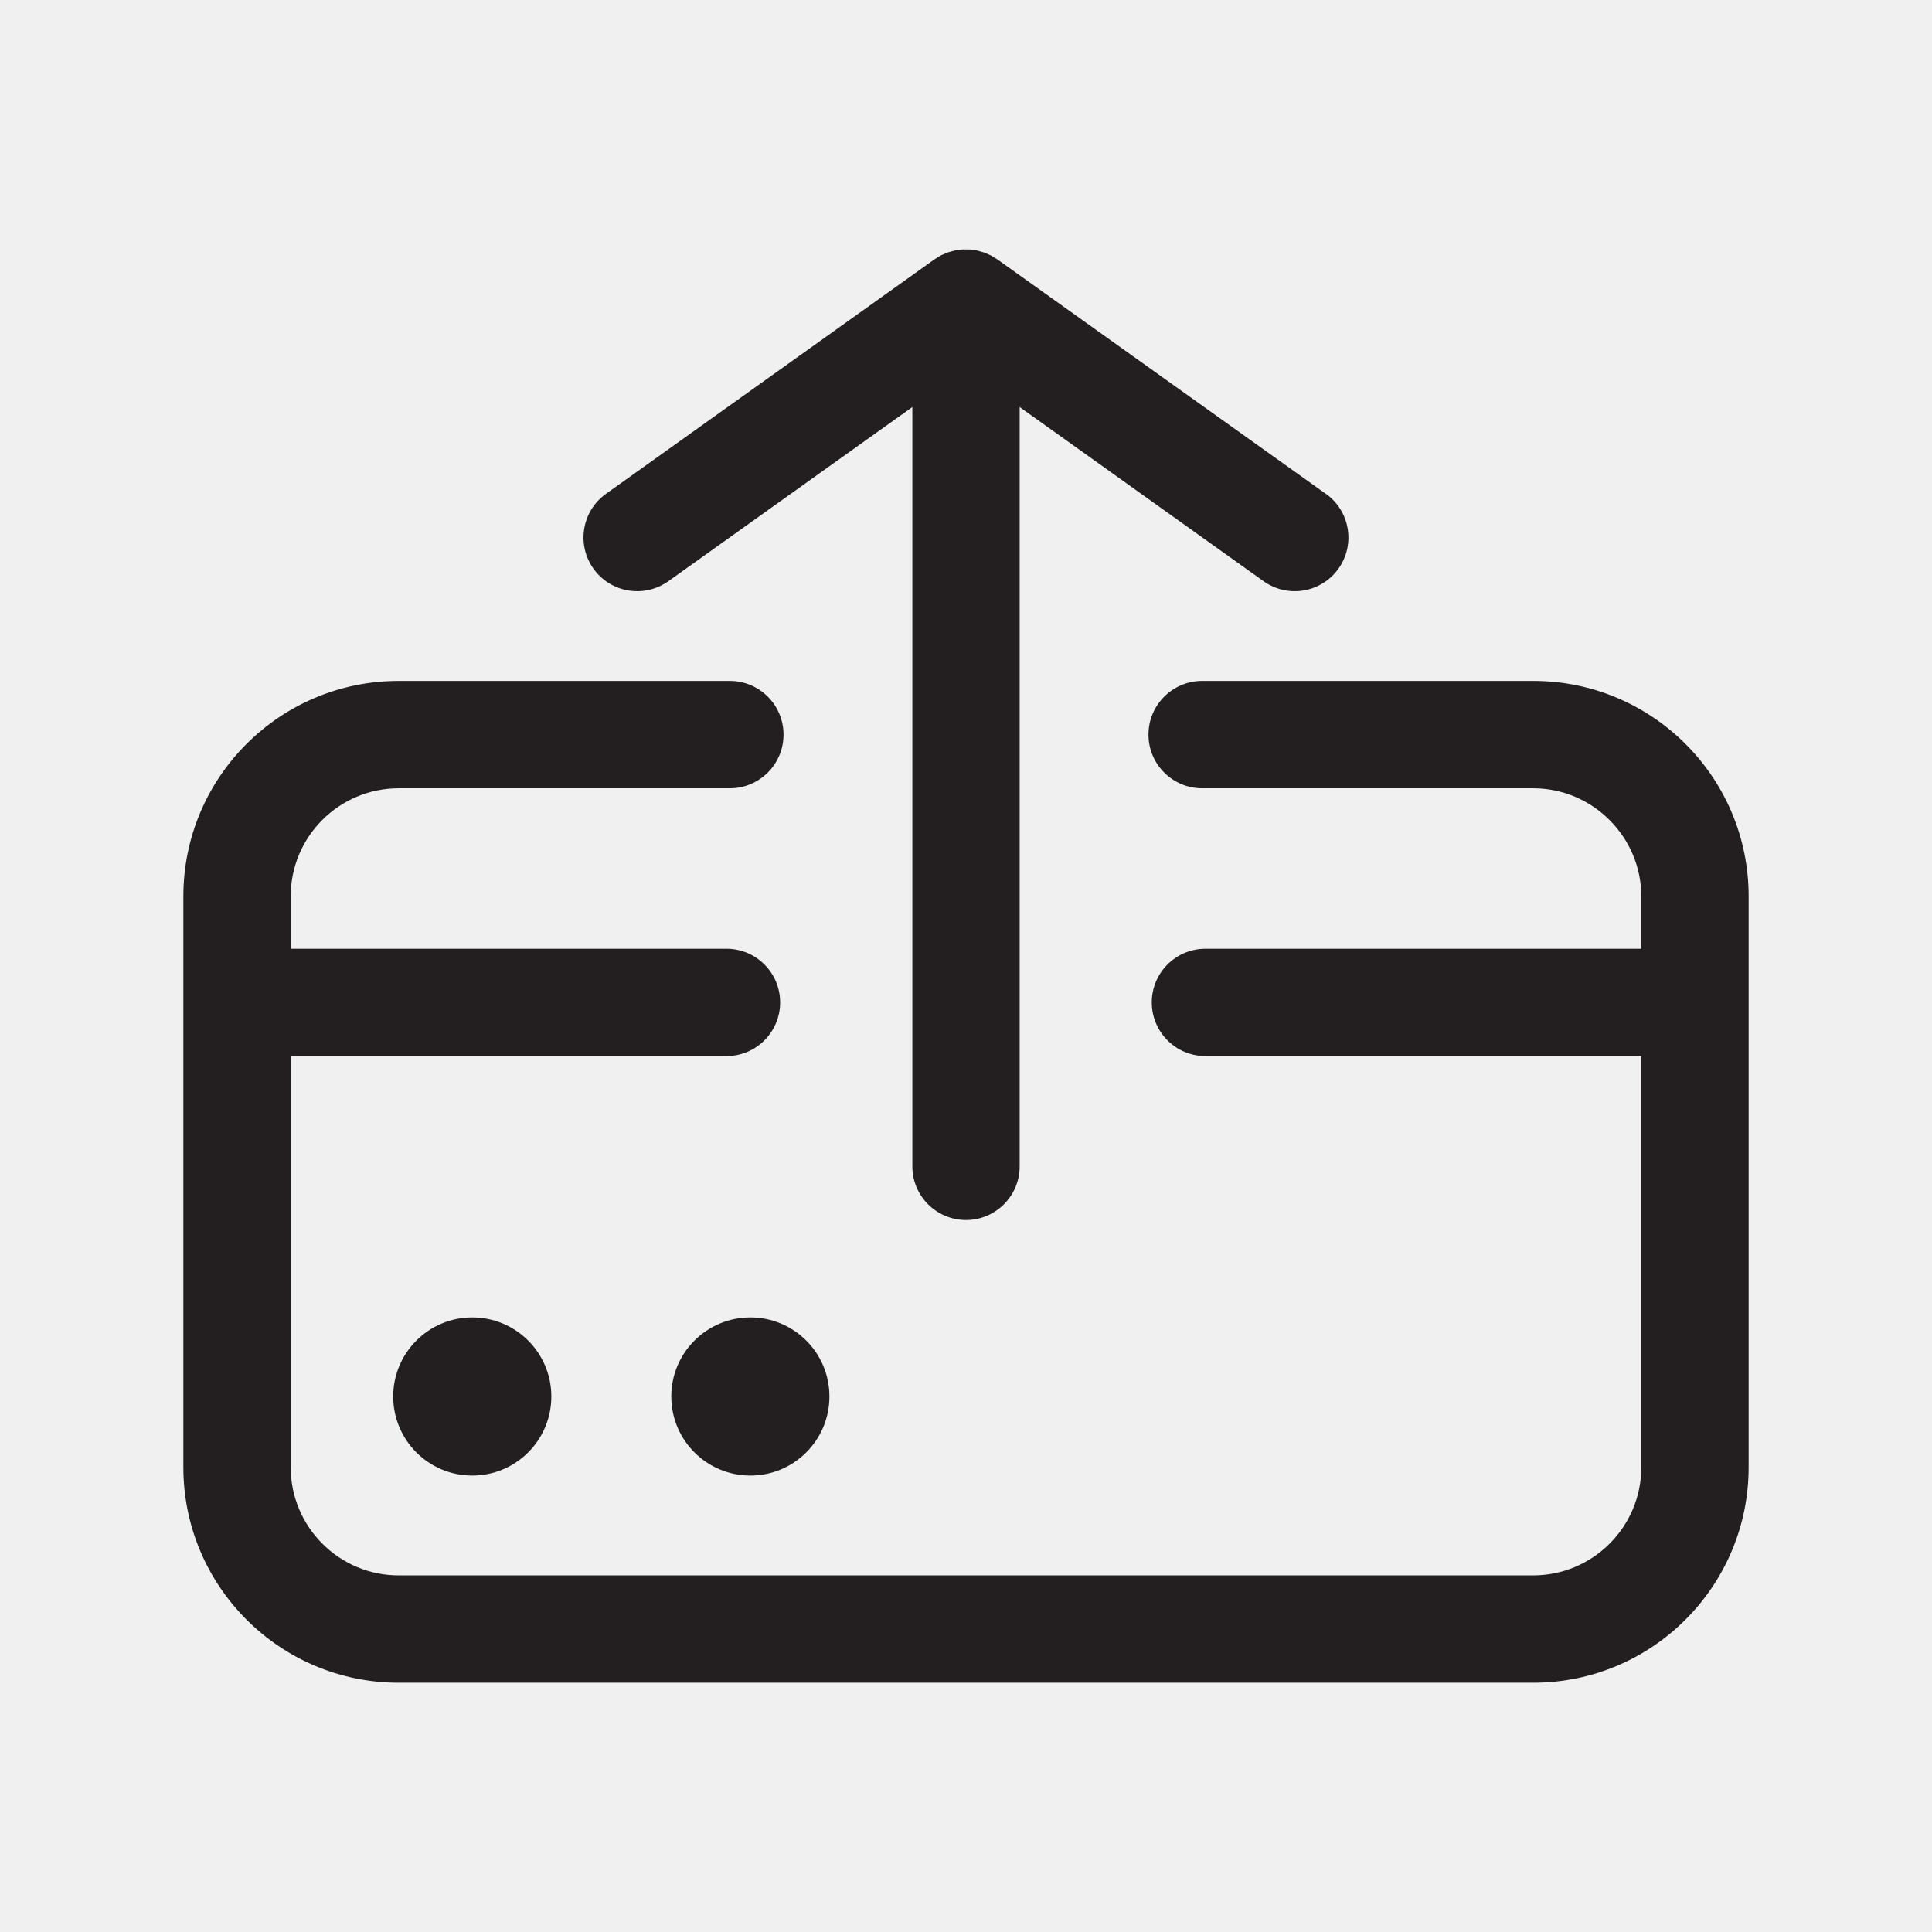
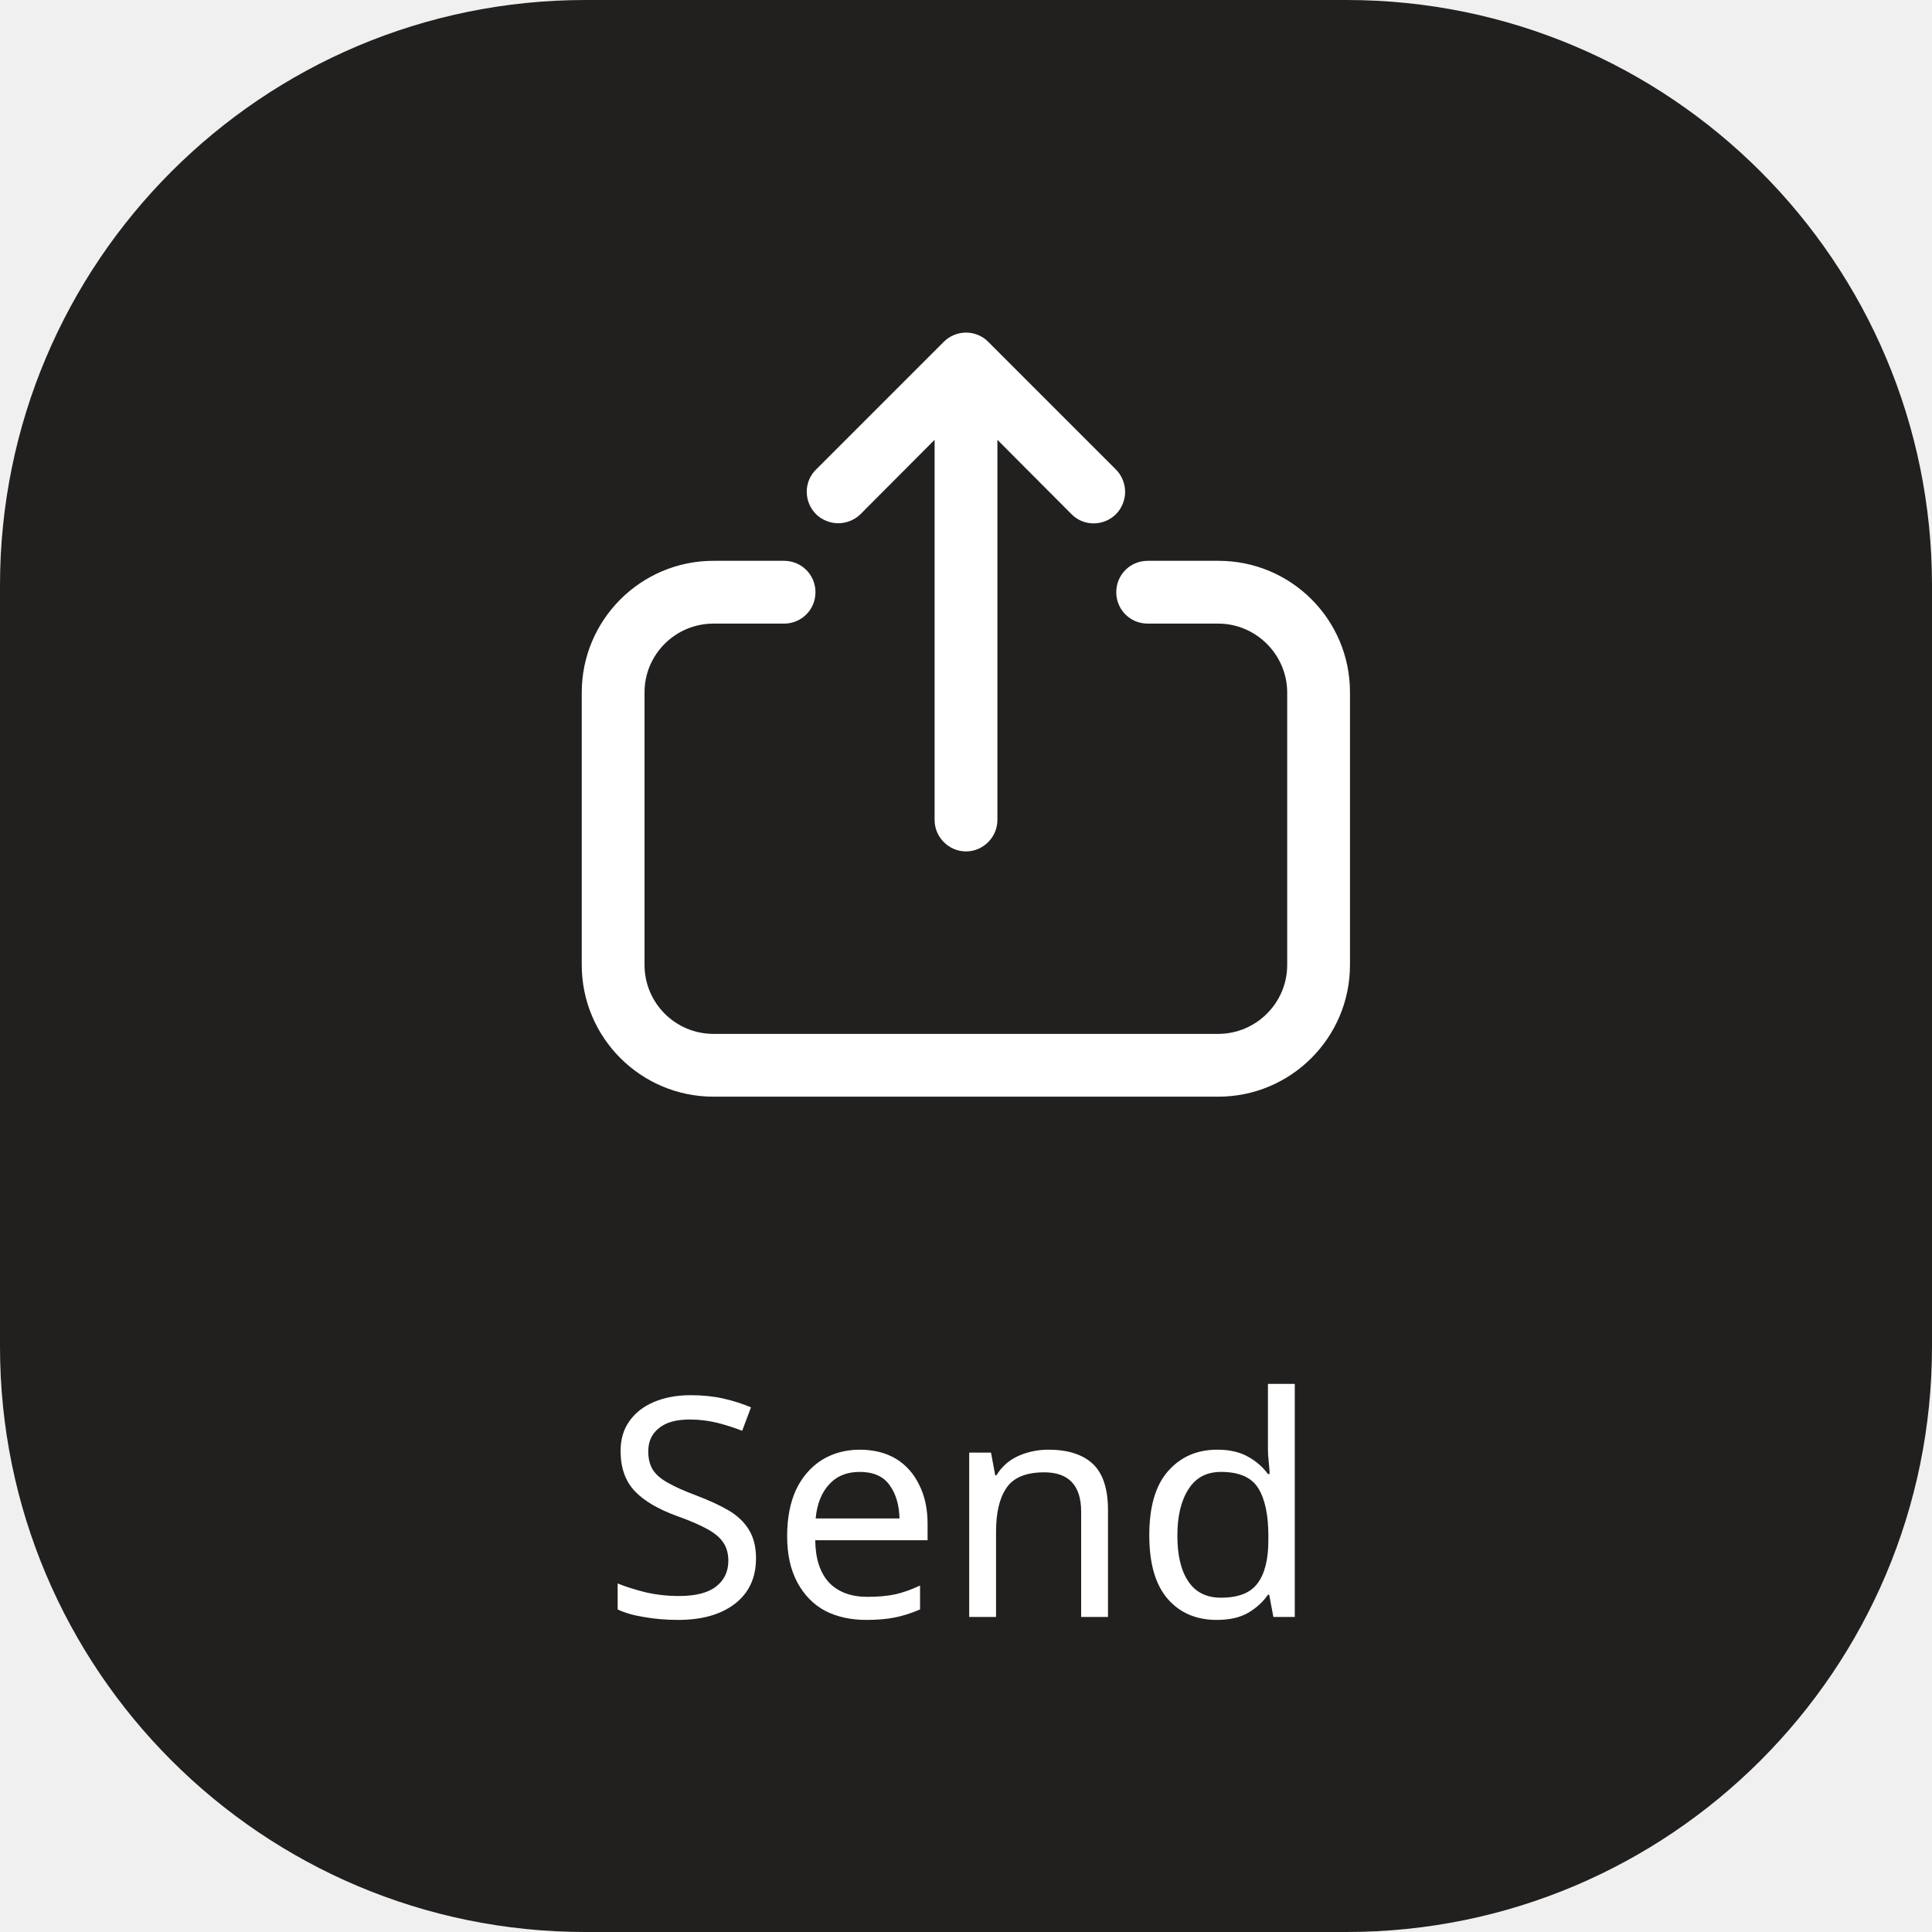
- <svg xmlns="http://www.w3.org/2000/svg" id="Layer_1" version="1.1" viewBox="0 0 216 216">
+ <svg xmlns="http://www.w3.org/2000/svg" id="Layer_1" version="1.1" viewBox="0 0 72 72">
  <defs>
    <style>
      .st0 {
-         fill: #231f20;
+         font-family: Archivo-Medium, Archivo;
+         font-size: 11.42px;
+         font-weight: 500;
      }

-       .st1 {
-         stroke-width: 6px;
-       }
- 
-       .st1, .st2 {
+       .st0, .st1 {
        fill: #fff;
      }

-       .st1, .st2, .st3 {
-         stroke: #231f20;
-         stroke-miterlimit: 10;
-       }
- 
-       .st4, .st3 {
-         fill: none;
-       }
- 
-       .st2, .st3 {
-         stroke-width: 12px;
+       .st2 {
+         fill: #221f1f;
      }
    </style>
  </defs>
+   <rect class="st2" width="72" height="72" rx="21.82" ry="21.82" />
+   <text class="st0" transform="translate(22.44 60.26)">
+     <tspan x="0" y="0">Send</tspan>
+   </text>
  <g>
-     <path class="st0" d="M694.26,76.82h-37.02c-3.31,0-6,2.69-6,6h0c0,3.31,2.69,6,6,6h37.01c6.65,0,12.09,5.44,12.09,12.09v63.82c0,6.67-5.43,12.09-12.09,12.09h-126.83c-6.66,0-12.08-5.42-12.08-12.09v-63.83c0-6.67,5.41-12.08,12.08-12.08h37.02c3.31,0,6-2.69,6-6h0c0-3.31-2.69-6-6-6h-37.02c-13.3,0-24.08,10.78-24.08,24.08v63.83c0,13.3,10.79,24.09,24.09,24.09h126.82c13.3,0,24.09-10.79,24.09-24.09v-63.83c0-13.3-10.78-24.08-24.08-24.08Z" />
-     <rect class="st0" x="549.33" y="106.76" width="60.72" height="12" rx="6" ry="6" />
-     <rect class="st0" x="651.61" y="106.76" width="60.72" height="12" rx="6" ry="6" />
+     <path class="st1" d="M45.41,20.9h-2.64c-.65,0-1.17.52-1.17,1.17h0c0,.65.52,1.17,1.17,1.17h2.63c1.41,0,2.57,1.16,2.57,2.57v10.15c0,1.42-1.16,2.57-2.57,2.57h-18.81c-1.42,0-2.57-1.15-2.57-2.57v-10.16c0-1.41,1.15-2.56,2.57-2.56h2.63c.65,0,1.17-.52,1.17-1.17h0c0-.65-.52-1.17-1.17-1.17h-2.63c-2.71,0-4.91,2.2-4.91,4.91v10.15c0,2.71,2.2,4.91,4.91,4.91h18.81c2.71,0,4.91-2.2,4.91-4.91v-10.16c0-2.71-2.19-4.9-4.9-4.9Z" />
+     <path class="st1" d="M41.93,18.33c0,.3-.12.61-.34.83-.46.46-1.21.46-1.66,0l-2.76-2.77v14.17c0,.64-.53,1.17-1.17,1.17s-1.17-.53-1.17-1.17v-14.17l-2.76,2.77c-.22.22-.53.34-.83.34s-.61-.12-.83-.34c-.46-.46-.46-1.21,0-1.66l4.76-4.76c.46-.46,1.21-.46,1.66,0l4.76,4.76c.22.22.34.53.34.83Z" />
  </g>
-   <path class="st0" d="M671.08,55.9l-36.76-26.24s0,0-.01,0c-.1-.07-.2-.12-.31-.19-.14-.08-.27-.18-.41-.25,0,0,0,0-.01,0-.08-.04-.15-.06-.23-.1-.17-.08-.34-.16-.52-.22-.11-.04-.22-.06-.32-.09-.15-.04-.31-.1-.46-.13-.12-.02-.24-.03-.36-.05-.15-.02-.3-.05-.45-.06-.12,0-.24,0-.35,0-.15,0-.31,0-.46,0-.12,0-.23.03-.35.05-.15.02-.3.03-.46.06-.13.03-.25.07-.38.1-.14.04-.27.07-.41.11-.16.06-.31.13-.46.2-.1.04-.19.08-.29.12,0,0,0,0-.01,0-.13.06-.24.15-.36.22-.12.07-.24.14-.35.22,0,0,0,0-.01,0l-36.76,26.24c-2.7,1.92-3.32,5.67-1.4,8.37,1.93,2.7,5.67,3.32,8.37,1.4l27.28-19.47v84.89c0,3.31,2.69,6,6,6s6-2.69,6-6V46.2l27.27,19.47c2.7,1.92,6.44,1.3,8.37-1.4,1.92-2.7,1.3-6.44-1.4-8.37Z" />
-   <circle class="st0" cx="575.64" cy="156.82" r="8.84" />
-   <circle class="st0" cx="606.73" cy="156.82" r="8.84" />
-   <g>
-     <path class="st0" d="M457.59,76.82h-37.02c-3.31,0-6,2.69-6,6h0c0,3.31,2.69,6,6,6h37.01c6.65,0,12.09,5.44,12.09,12.09v63.82c0,6.67-5.43,12.09-12.09,12.09h-126.83c-6.66,0-12.08-5.42-12.08-12.09v-63.83c0-6.67,5.41-12.08,12.08-12.08h37.02c3.31,0,6-2.69,6-6h0c0-3.31-2.69-6-6-6h-37.02c-13.3,0-24.08,10.78-24.08,24.08v63.83c0,13.3,10.79,24.09,24.09,24.09h126.82c13.3,0,24.09-10.79,24.09-24.09v-63.83c0-13.3-10.78-24.08-24.08-24.08Z" />
-     <rect class="st0" x="306.67" y="106.76" width="34.33" height="12" rx="6" ry="6" />
-     <rect class="st0" x="447.34" y="106.76" width="34.33" height="12" rx="6" ry="6" />
-   </g>
-   <path class="st0" d="M353.92,109.74l36.76,26.24s0,0,.01,0c.1.07.2.12.31.19.14.08.27.18.41.25,0,0,0,0,.01,0,.08.04.15.06.23.1.17.08.34.16.52.22.11.04.22.06.32.09.15.04.31.1.46.13.12.02.24.03.36.05.15.02.3.05.45.06.12,0,.24,0,.35,0,.15,0,.31,0,.46,0,.12,0,.23-.03.35-.05.15-.02.3-.03.46-.06.13-.03.25-.07.38-.1.14-.04.27-.07.41-.11.16-.06.31-.13.46-.2.1-.04.19-.08.29-.12,0,0,0,0,.01,0,.13-.06.24-.15.36-.22.12-.07.24-.14.35-.22,0,0,0,0,.01,0l36.76-26.24c2.7-1.92,3.32-5.67,1.4-8.37-1.93-2.7-5.67-3.32-8.37-1.4l-27.28,19.47V34.56c0-3.31-2.69-6-6-6s-6,2.69-6,6v84.89l-27.27-19.47c-2.7-1.92-6.44-1.3-8.37,1.4-1.92,2.7-1.3,6.44,1.4,8.37Z" />
-   <circle class="st0" cx="338.97" cy="156.82" r="8.84" />
-   <circle class="st0" cx="370.06" cy="156.82" r="8.84" />
-   <rect class="st3" x="26.5" y="265.04" width="163" height="164.67" rx="18.08" ry="18.08" />
-   <rect class="st0" x="44.78" y="283.51" width="126.43" height="127.73" rx="12.06" ry="12.06" />
-   <g>
-     <rect class="st1" x="55.66" y="381.39" width="43.96" height="14.92" rx="5.5" ry="5.5" />
-     <rect class="st1" x="55.66" y="366.47" width="43.96" height="14.92" rx="5.5" ry="5.5" />
-     <rect class="st1" x="65.7" y="351.55" width="43.96" height="14.92" rx="5.5" ry="5.5" />
-     <rect class="st1" x="55.66" y="336.63" width="43.96" height="14.92" rx="5.5" ry="5.5" />
-   </g>
-   <path class="st2" d="M156.21,405.22l-49.31,7.85c-6.36,1.01-12.17-3.57-12.17-9.61v-96.36c0-4.75,3.66-8.81,8.67-9.61l49.31-7.85c6.36-1.01,12.17,3.57,12.17,9.61v96.36c0,4.75-3.66,8.81-8.67,9.61Z" />
-   <rect class="st1" x="-144.67" y="127.93" width="54" height="18.32" rx="-18.33" ry="-18.33" />
-   <rect class="st1" x="-144.67" y="109.6" width="54" height="18.32" rx="-18.33" ry="-18.33" />
-   <rect class="st1" x="-132.34" y="91.27" width="54" height="18.32" rx="-12.17" ry="-12.17" />
-   <rect class="st1" x="-144.67" y="72.95" width="54" height="18.32" rx="-18.33" ry="-18.33" />
-   <ellipse class="st0" cx="131.35" cy="353.48" rx="7.46" ry="13.42" />
-   <g>
-     <path class="st4" d="M351.98-327.85h-126.83c-6.66,0-12.08,5.42-12.08,12.08v128.5c0,6.66,5.42,12.08,12.08,12.08h126.83c6.66,0,12.08-5.42,12.08-12.08v-128.5c0-6.66-5.42-12.08-12.08-12.08ZM351.78-199.71c0,6.66-5.4,12.06-12.06,12.06h-2.61l-48.71,7.75c-.91.14-1.81.22-2.72.22-3.99,0-7.86-1.39-10.9-3.99-1.35-1.15-2.47-2.5-3.34-3.98h-34.04c-6.66,0-12.06-5.4-12.06-12.06v-103.61c0-6.66,5.4-12.06,12.06-12.06h102.31c6.66,0,12.06,5.4,12.06,12.06v103.61Z" />
-     <path d="M351.98-339.85h-126.83c-13.28,0-24.08,10.8-24.08,24.08v128.5c0,13.28,10.8,24.08,24.08,24.08h126.83c13.28,0,24.08-10.8,24.08-24.08v-128.5c0-13.28-10.8-24.08-24.08-24.08ZM364.06-187.26c0,6.66-5.42,12.08-12.08,12.08h-126.83c-6.66,0-12.08-5.42-12.08-12.08v-128.5c0-6.66,5.42-12.08,12.08-12.08h126.83c6.66,0,12.08,5.42,12.08,12.08v128.5Z" />
-     <path d="M339.72-315.38h-102.31c-6.66,0-12.06,5.4-12.06,12.06v103.61c0,6.66,5.4,12.06,12.06,12.06h34.04c-1.39-2.35-2.15-5.03-2.15-7.78v-4.15h-27.56c-4.69,0-8.5-3.81-8.5-8.5v-3.92c0-2.1.77-4.02,2.03-5.5-1.26-1.48-2.03-3.4-2.03-5.5v-3.92c0-4.69,3.81-8.5,8.5-8.5h1.92c-.24-.79-.38-1.63-.38-2.5v-3.92c0-.87.13-1.71.38-2.5h-1.92c-4.69,0-8.5-3.81-8.5-8.5v-3.92c0-4.69,3.81-8.5,8.5-8.5h27.56v-26.54c0-7.73,5.77-14.27,13.73-15.53l49.31-7.85c4.92-.79,9.89.59,13.61,3.77,3.49,2.98,5.5,7.27,5.5,11.76v96.36c0,7.73-5.78,14.27-13.73,15.53l-.6.1h2.61c6.66,0,12.06-5.4,12.06-12.06v-103.61c0-6.66-5.4-12.06-12.06-12.06Z" />
-     <path d="M241.72-202.59c-3.04,0-5.5-2.46-5.5-5.5v-3.92c0-1.38.51-2.63,1.35-3.6-.88-.5-1.66-1.14-2.31-1.91-1.26,1.48-2.03,3.4-2.03,5.5v3.92c0,4.69,3.81,8.5,8.5,8.5h27.56v-3h-27.56Z" />
-     <path d="M241.72-205.59c-1.38,0-2.5-1.12-2.5-2.5v-3.92c0-1.38,1.12-2.5,2.5-2.5h27.56s-27.56,0-27.56,0c-1.51,0-2.93-.4-4.16-1.09-.84.96-1.35,2.22-1.35,3.6v3.92c0,3.04,2.46,5.5,5.5,5.5h27.56v-3h-27.56Z" />
-     <path d="M237.57-219.41c-.84-.96-1.35-2.22-1.35-3.6v-3.92c0-3.04,2.46-5.5,5.5-5.5h3.58c-.74-.87-1.31-1.88-1.66-3h-1.92c-4.69,0-8.5,3.81-8.5,8.5v3.92c0,2.1.77,4.02,2.03,5.5.65-.76,1.43-1.41,2.31-1.91Z" />
-     <path d="M237.57-215.6c1.01-1.16,2.49-1.9,4.15-1.9h27.56s-27.56,0-27.56,0c-1.66,0-3.15-.74-4.15-1.9-.88.5-1.66,1.14-2.31,1.91.65.76,1.43,1.41,2.31,1.91Z" />
-     <path d="M269.29-214.51v-3h-27.56c-1.66,0-3.15.74-4.15,1.9,1.23.69,2.65,1.09,4.16,1.09h27.56Z" />
-     <path d="M269.29-220.5h0s-27.56,0-27.56,0c-1.38,0-2.5-1.12-2.5-2.5v-3.92c0-1.38,1.12-2.5,2.5-2.5h27.56s-17.52,0-17.52,0c-2.59,0-4.9-1.17-6.47-3h-3.58c-3.04,0-5.5,2.46-5.5,5.5v3.92c0,1.38.51,2.63,1.35,3.6,1.23-.69,2.65-1.09,4.16-1.09h27.56Z" />
-     <path d="M241.72-220.5c-1.51,0-2.93.4-4.16,1.09,1.01,1.16,2.49,1.9,4.15,1.9h27.56v-3h-27.56Z" />
-     <path d="M246.26-237.93v-3.92c0-.9.22-1.75.61-2.5h-3.23c-.24.79-.38,1.63-.38,2.5v3.92c0,.87.13,1.71.38,2.5h3.23c-.39-.75-.61-1.6-.61-2.5Z" />
-     <path d="M269.29-232.42h0s-17.52,0-17.52,0c-2.13,0-3.98-1.22-4.89-3h-3.23c.34,1.12.92,2.13,1.66,3h23.99Z" />
-     <path d="M251.76-229.43h17.52v-3h-23.99c1.56,1.83,3.88,3,6.47,3Z" />
-     <path d="M269.29-235.43h-17.52c-1.38,0-2.5-1.12-2.5-2.5v-3.92c0-1.38,1.12-2.5,2.5-2.5h17.52s-22.42,0-22.42,0c-.39.75-.61,1.6-.61,2.5v3.92c0,.9.22,1.75.61,2.5h22.42Z" />
-     <path d="M246.87-235.42c.91,1.78,2.76,3,4.89,3h17.52v-3h-22.42Z" />
-     <path d="M241.72-247.35c-3.04,0-5.5-2.46-5.5-5.5v-3.92c0-3.04,2.46-5.5,5.5-5.5h27.56v-3h-27.56c-4.69,0-8.5,3.81-8.5,8.5v3.92c0,4.69,3.81,8.5,8.5,8.5h1.92c.34-1.12.92-2.13,1.66-3h-3.58Z" />
-     <path d="M251.76-247.34h17.52s-23.99,0-23.99,0c-.74.87-1.31,1.88-1.66,3h3.23c.91-1.78,2.76-3,4.89-3Z" />
-     <path d="M269.29-247.34h-17.52c-2.13,0-3.98,1.22-4.89,3h22.42v-3Z" />
-     <path d="M251.76-250.34h17.52s-27.56,0-27.56,0c-1.38,0-2.5-1.12-2.5-2.5v-3.92c0-1.38,1.12-2.5,2.5-2.5h27.56v-3h-27.56c-3.04,0-5.5,2.46-5.5,5.5v3.92c0,3.04,2.46,5.5,5.5,5.5h3.58c1.56-1.83,3.88-3,6.47-3Z" />
-     <path d="M251.76-250.34c-2.59,0-4.9,1.17-6.47,3h23.99v-3h-17.52Z" />
-     <path d="M287.45-185.83c-2.97.47-5.8-.28-7.99-1.82h-8.02c.88,1.48,2,2.83,3.34,3.98,3.04,2.6,6.9,3.99,10.9,3.99.9,0,1.81-.07,2.72-.22l48.71-7.75h-38.19l-11.47,1.82Z" />
-     <path d="M275.29-195.43v-4.18c-.2.01-.4.03-.6.03h-5.4v4.15c0,2.76.76,5.43,2.15,7.78h8.02c-2.51-1.76-4.17-4.56-4.17-7.78Z" />
-     <path d="M351.44-203.28v-96.36c0-4.49-2-8.78-5.5-11.76-3.73-3.18-8.69-4.56-13.61-3.77l-49.31,7.85c-7.96,1.27-13.73,7.8-13.73,15.53v26.54h5.4c.2,0,.4.02.6.03v-26.57c0-4.75,3.66-8.81,8.67-9.61l49.31-7.85c6.36-1.01,12.17,3.57,12.17,9.61v96.36c0,4.75-3.66,8.81-8.67,9.61l-37.85,6.02h38.19l.6-.1c7.96-1.27,13.73-7.8,13.73-15.53Z" />
-     <path d="M269.29-214.5v8.92h5.4c.21,0,.41-.03.6-.08v-8.75c-.19-.05-.39-.08-.6-.08h-5.4Z" />
-     <path d="M275.29-199.62v-3c-.2.02-.4.03-.6.03h-5.4v3h5.4c.2,0,.4-.02.6-.03Z" />
-     <path d="M269.29-214.51h0s5.4,0,5.4,0c.21,0,.41.03.6.08v-.12c-.2.01-.4.03-.6.03h-5.4Z" />
-     <path d="M274.68-205.59h-5.4v3h5.4c.2,0,.4-.01.6-.03v-3.05c-.19.05-.39.08-.6.08Z" />
-     <path d="M275.29-220.59v-8.75c-.19-.05-.39-.08-.6-.08h-5.4v8.92h5.4c.21,0,.41-.03.6-.08Z" />
-     <path d="M275.29-217.47v-.07c-.2.02-.4.03-.6.03h-5.4s5.4,0,5.4,0c.2,0,.4.01.6.03Z" />
-     <path d="M274.68-214.51c.2,0,.4-.02.6-.03v-2.93c-.2-.02-.4-.03-.6-.03h-5.4v3h5.4Z" />
-     <path d="M275.29-229.34v-.09h-6s5.4,0,5.4,0c.21,0,.41.03.6.08Z" />
-     <path d="M274.68-220.51h-5.4s5.4,0,5.4,0c.2,0,.4.02.6.03v-.12c-.19.05-.39.08-.6.08Z" />
-     <path d="M275.29-217.54v-2.93c-.2-.01-.4-.03-.6-.03h-5.4v3h5.4c.2,0,.4-.01.6-.03Z" />
-     <rect x="269.29" y="-244.34" width="6" height="8.92" />
-     <path d="M275.29-232.39v-.04h-6s5.4,0,5.4,0c.2,0,.4.01.6.03Z" />
-     <path d="M275.29-229.43v-2.96c-.2-.02-.4-.03-.6-.03h-5.4v3h6Z" />
-     <path d="M269.29-235.43h0s5.4,0,5.4,0c.2,0,.4.02.6.03v-.03h-6Z" />
-     <path d="M275.29-244.38c-.2.01-.4.03-.6.03h-5.4s6,0,6,0v-.03Z" />
-     <path d="M275.29-235.39c-.2-.01-.4-.03-.6-.03h-5.4v3h6v-2.97Z" />
-     <path d="M275.29-250.43v-8.75c-.19-.05-.39-.08-.6-.08h-5.4v8.92h5.4c.21,0,.41-.03.6-.08Z" />
-     <path d="M274.68-262.26c.2,0,.4.01.6.03v-3c-.2-.01-.4-.03-.6-.03h-5.4v3h5.4Z" />
-     <path d="M275.29-247.38c-.2.02-.4.03-.6.03h-5.4s6,0,6,0v-.04Z" />
-     <path d="M274.68-244.35c.2,0,.4-.02.6-.03v-2.97h-6v3h5.4Z" />
-     <path d="M274.68-250.35h-5.4s6,0,6,0v-.09c-.19.05-.39.08-.6.08Z" />
-     <path d="M274.68-259.26c.21,0,.41.03.6.08v-3.05c-.2-.02-.4-.03-.6-.03h-5.4v3h5.4Z" />
-     <path d="M275.29-247.38v-2.96h-6v3h5.4c.2,0,.4-.01.6-.03Z" />
-     <path d="M287.45-185.83l11.47-1.82h-19.46c2.19,1.54,5.03,2.3,7.99,1.82Z" />
-     <path d="M281.15-217.5c.05.05.09.11.14.16v-.32c-.04.05-.09.11-.14.16Z" />
-     <path d="M281.29-262.1v-29.69c0-1.8,1.52-3.35,3.61-3.68l49.31-7.85c.28-.04.55-.07.83-.07,1.16,0,2.26.39,3.11,1.12.48.41,1.29,1.3,1.29,2.63v96.36c0,1.8-1.52,3.35-3.62,3.68l-49.31,7.85c-1.45.23-2.88-.15-3.94-1.05-.48-.41-1.29-1.3-1.29-2.63v-7.31c-1.44,1.78-3.58,2.96-6,3.13v4.18c0,3.22,1.66,6.02,4.17,7.78h19.46l37.85-6.02c5.01-.8,8.67-4.86,8.67-9.61v-96.36c0-6.04-5.81-10.62-12.17-9.61l-49.31,7.85c-5.01.8-8.67,4.86-8.67,9.61v26.57c2.42.17,4.56,1.35,6,3.13Z" />
-     <path d="M277.18-208.09v-3.92c0-1.17-.81-2.15-1.9-2.42v8.75c1.09-.27,1.9-1.25,1.9-2.42Z" />
-     <path d="M281.29-202.75v-14.6c-.04-.05-.09-.11-.14-.16-.65.76-1.43,1.41-2.31,1.91.84.96,1.35,2.22,1.35,3.6v3.92c0,2.83-2.14,5.16-4.9,5.47v3c2.42-.17,4.56-1.35,6-3.13Z" />
-     <path d="M280.18-208.09v-3.92c0-1.38-.51-2.63-1.35-3.6-1.06.6-2.27.97-3.55,1.06v.12c1.09.27,1.9,1.25,1.9,2.42v3.92c0,1.17-.81,2.15-1.9,2.42v3.05c2.75-.3,4.9-2.63,4.9-5.47Z" />
-     <path d="M277.18-223.01v-3.92c0-1.17-.81-2.15-1.9-2.42v8.75c1.09-.27,1.9-1.25,1.9-2.42Z" />
-     <path d="M281.29-229.43h-1.71c.39.75.61,1.6.61,2.5v3.92c0,1.38-.51,2.63-1.35,3.6.88.5,1.66,1.14,2.31,1.91.05-.05.09-.11.14-.16v-11.76Z" />
-     <path d="M278.84-219.41c-.88,1.02-2.14,1.71-3.55,1.87v.07c1.42.15,2.67.85,3.55,1.87.88-.5,1.66-1.14,2.31-1.91-.65-.76-1.43-1.41-2.31-1.91Z" />
-     <path d="M275.29-217.47v2.93c1.28-.09,2.49-.46,3.55-1.06-.88-1.02-2.14-1.71-3.55-1.87Z" />
-     <path d="M280.18-223.01v-3.92c0-.9-.22-1.75-.61-2.5h-4.29v.09c1.09.27,1.9,1.25,1.9,2.42v3.92c0,1.17-.81,2.15-1.9,2.42v.12c1.28.09,2.49.46,3.55,1.06.84-.96,1.35-2.22,1.35-3.6Z" />
-     <path d="M278.84-219.41c-1.06-.6-2.27-.97-3.55-1.06v2.93c1.42-.15,2.67-.85,3.55-1.87Z" />
-     <rect x="275.29" y="-244.34" width="6" height="8.92" />
-     <path d="M281.15-232.43c.05.05.09.11.14.16v-.16h-.14Z" />
-     <path d="M281.29-247.5c-.04.06-.09.11-.14.16h.14v-.16Z" />
-     <path d="M279.58-229.43h1.71v-2.84c-.05-.06-.09-.11-.14-.16h-5.86v.04c1.88.2,3.47,1.35,4.29,2.96Z" />
-     <path d="M275.29-232.39v2.96h4.29c-.82-1.61-2.41-2.76-4.29-2.96Z" />
-     <path d="M281.29-244.34v-3h-.14c-1.44,1.69-3.52,2.8-5.86,2.97v.03h6Z" />
-     <path d="M281.15-232.43h.14v-3h-6v.03c2.34.17,4.42,1.28,5.86,2.97Z" />
-     <path d="M275.29-235.39v2.97h5.86c-1.44-1.69-3.52-2.8-5.86-2.97Z" />
-     <path d="M277.18-252.85v-3.92c0-1.17-.81-2.15-1.9-2.42v8.75c1.09-.27,1.9-1.25,1.9-2.42Z" />
-     <path d="M280.18-256.76v3.92c0,.9-.22,1.75-.61,2.5h1.71v-11.76c-1.44-1.78-3.58-2.96-6-3.13v3c2.75.3,4.9,2.63,4.9,5.47Z" />
-     <path d="M275.29-247.38v.04h5.86c.05-.05.09-.11.14-.16v-2.84h-1.71c-.82,1.61-2.41,2.76-4.29,2.96Z" />
-     <path d="M281.15-247.34h-5.86v2.97c2.34-.17,4.42-1.28,5.86-2.97Z" />
-     <path d="M277.18-256.76v3.92c0,1.17-.81,2.15-1.9,2.42v.09h4.29c.39-.75.61-1.6.61-2.5v-3.92c0-2.83-2.14-5.16-4.9-5.47v3.05c1.09.27,1.9,1.25,1.9,2.42Z" />
-     <path d="M275.29-247.38c1.88-.2,3.47-1.35,4.29-2.96h-4.29v2.96Z" />
-     <ellipse cx="311.9" cy="-245.41" rx="7.46" ry="13.42" />
-   </g>
-   <g>
-     <path class="st0" d="M171.42,76.13h-37.02c-3.31,0-6,2.69-6,6h0c0,3.31,2.69,6,6,6h37.01c6.65,0,12.09,5.44,12.09,12.09v63.82c0,6.67-5.43,12.09-12.09,12.09H44.58c-6.66,0-12.08-5.42-12.08-12.09v-63.83c0-6.67,5.41-12.08,12.08-12.08h37.02c3.31,0,6-2.69,6-6h0c0-3.31-2.69-6-6-6h-37.02c-13.3,0-24.08,10.78-24.08,24.08v63.83c0,13.3,10.79,24.09,24.09,24.09h126.82c13.3,0,24.09-10.79,24.09-24.09v-63.83c0-13.3-10.78-24.08-24.08-24.08Z" />
-     <rect class="st0" x="26.5" y="106.07" width="60.72" height="12" rx="6" ry="6" />
-     <rect class="st0" x="128.77" y="106.07" width="60.72" height="12" rx="6" ry="6" />
-   </g>
-   <path class="st0" d="M148.24,55.22l-36.76-26.24s0,0-.01,0c-.1-.07-.2-.12-.31-.19-.14-.08-.27-.18-.41-.25,0,0,0,0-.01,0-.08-.04-.15-.06-.23-.1-.17-.08-.34-.16-.52-.22-.11-.04-.22-.06-.32-.09-.15-.04-.31-.1-.46-.13-.12-.02-.24-.03-.36-.05-.15-.02-.3-.05-.45-.06-.12,0-.24,0-.35,0-.15,0-.31,0-.46,0-.12,0-.23.03-.35.05-.15.02-.3.03-.46.06-.13.03-.25.07-.38.1-.14.04-.27.07-.41.11-.16.06-.31.13-.46.2-.1.04-.19.08-.29.12,0,0,0,0-.01,0-.13.06-.24.15-.36.22-.12.07-.24.14-.35.22,0,0,0,0-.01,0l-36.76,26.24c-2.7,1.92-3.32,5.67-1.4,8.37,1.93,2.7,5.67,3.32,8.37,1.4l27.28-19.47v84.89c0,3.31,2.69,6,6,6s6-2.69,6-6V45.51l27.27,19.47c2.7,1.92,6.44,1.3,8.37-1.4,1.92-2.7,1.3-6.44-1.4-8.37Z" />
-   <circle class="st0" cx="52.8" cy="156.13" r="8.84" />
-   <circle class="st0" cx="83.89" cy="156.13" r="8.84" />
</svg>
